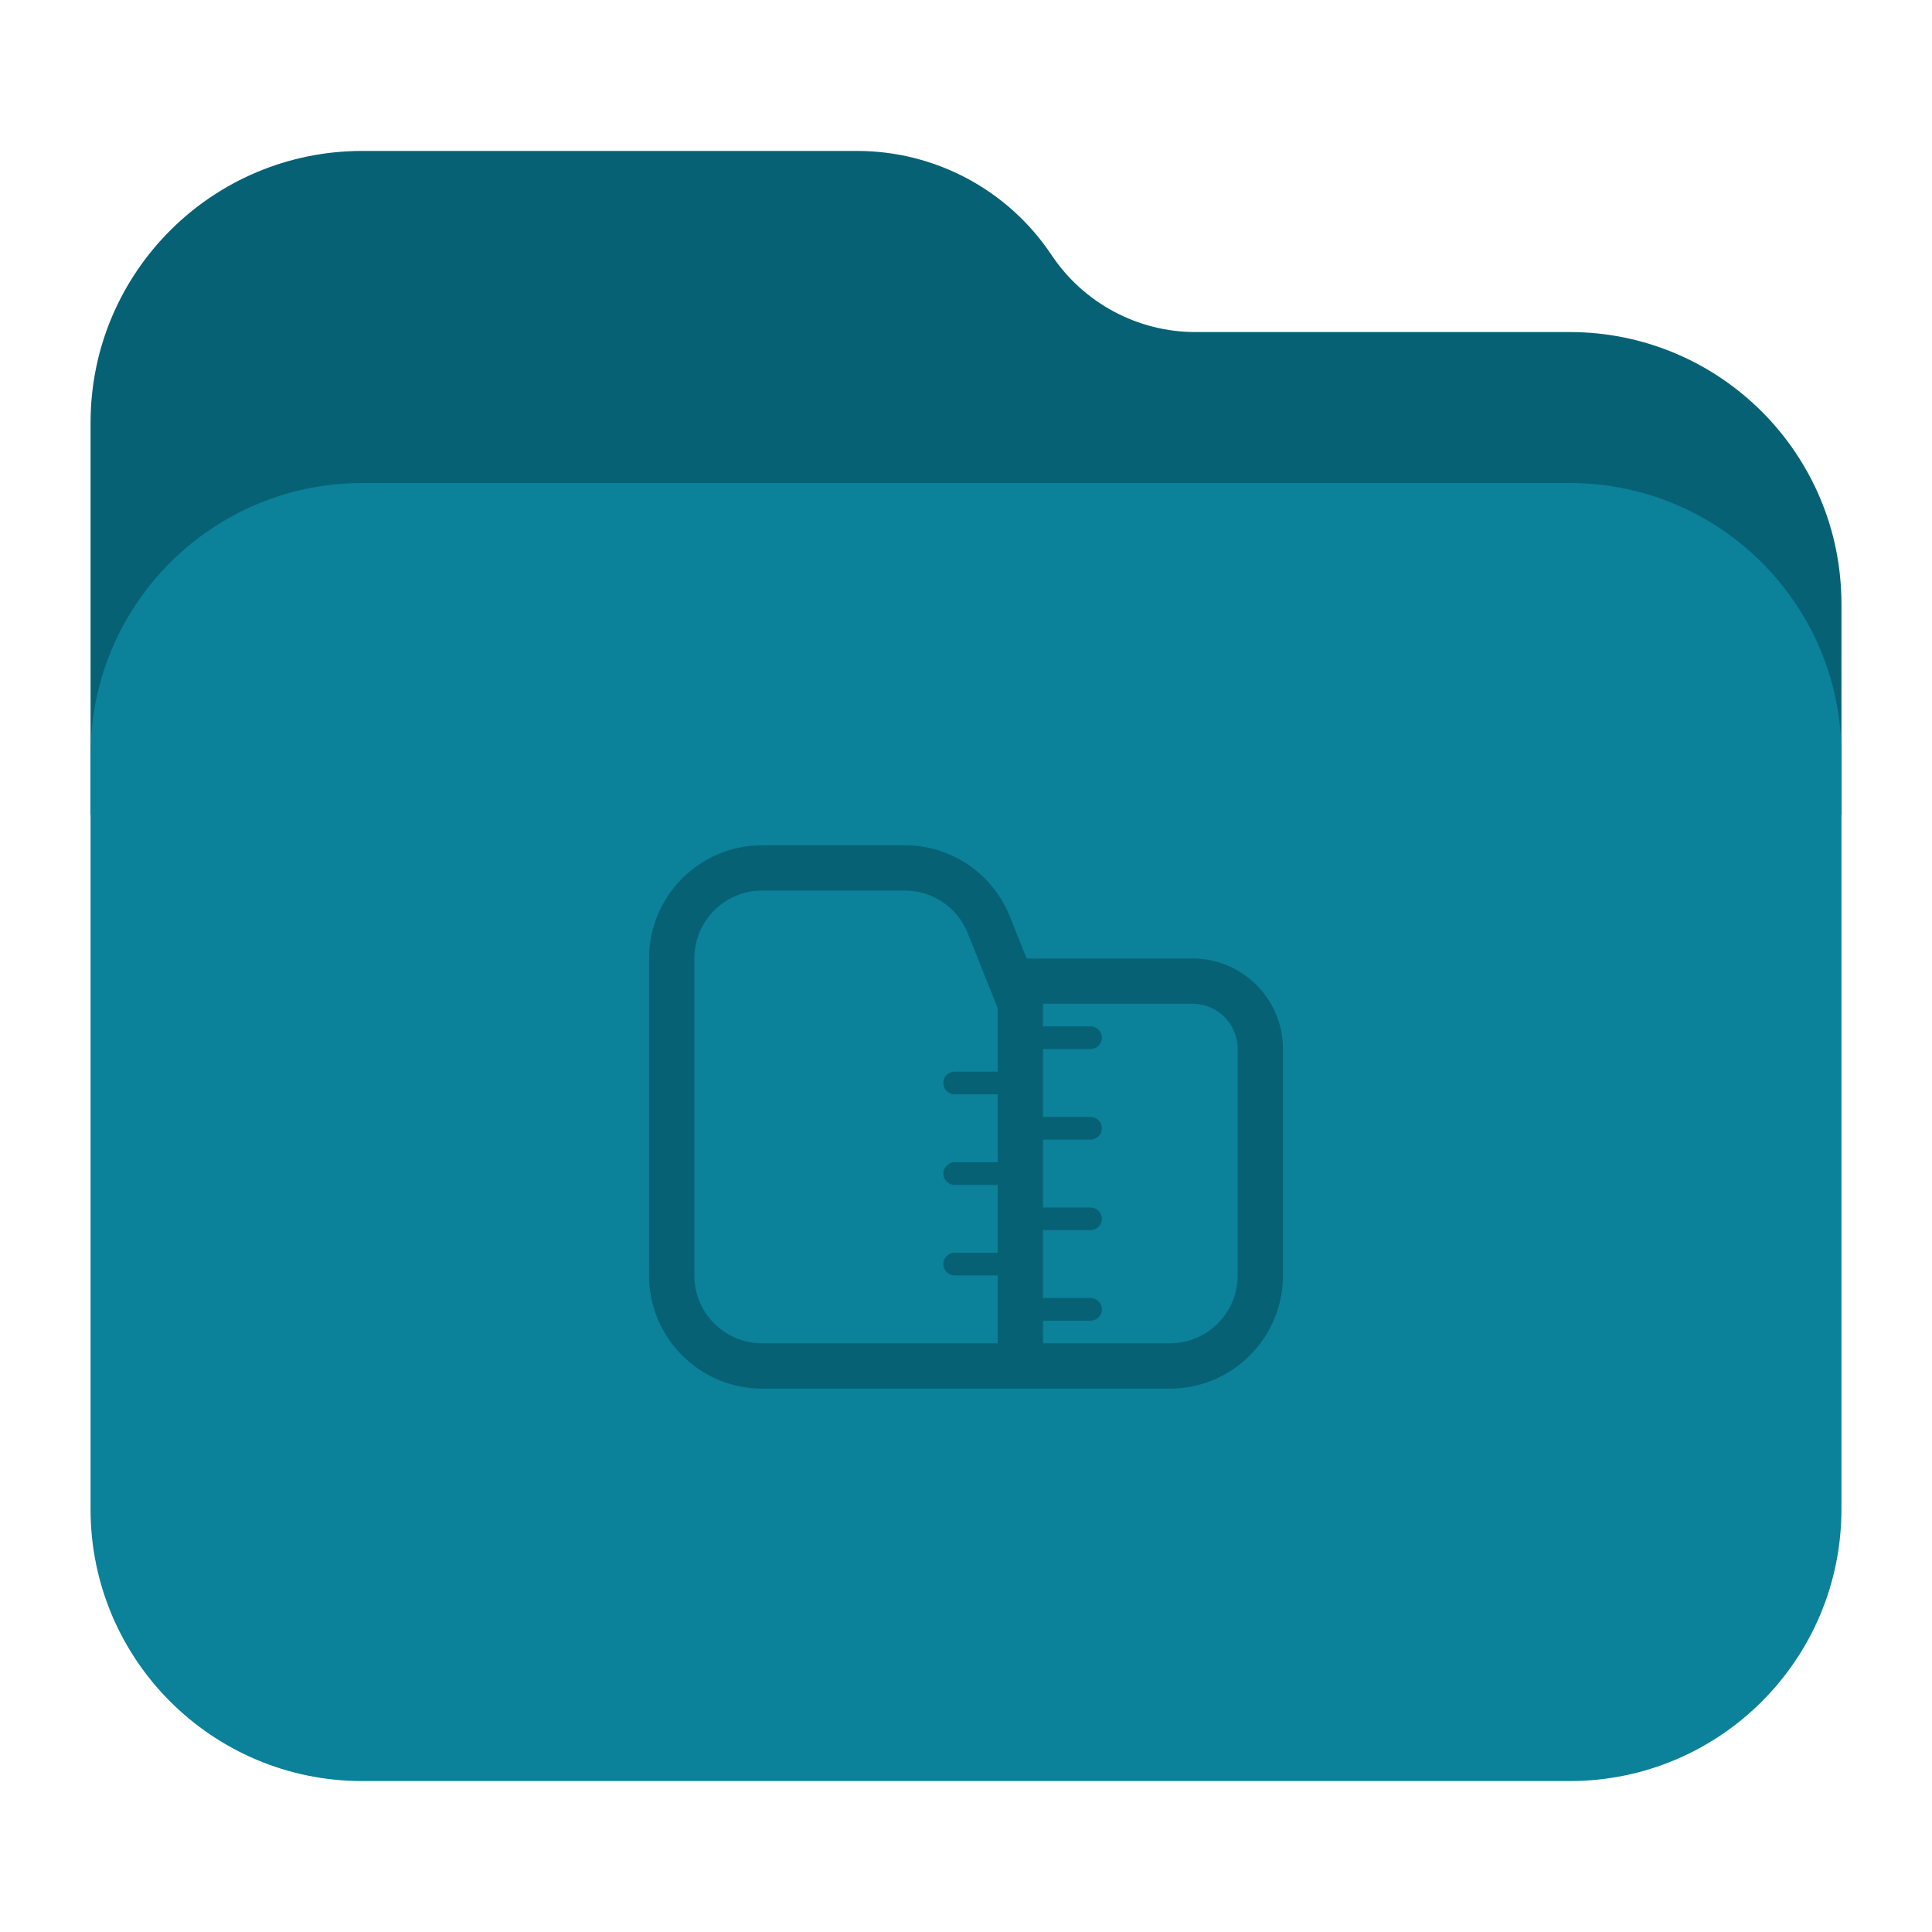
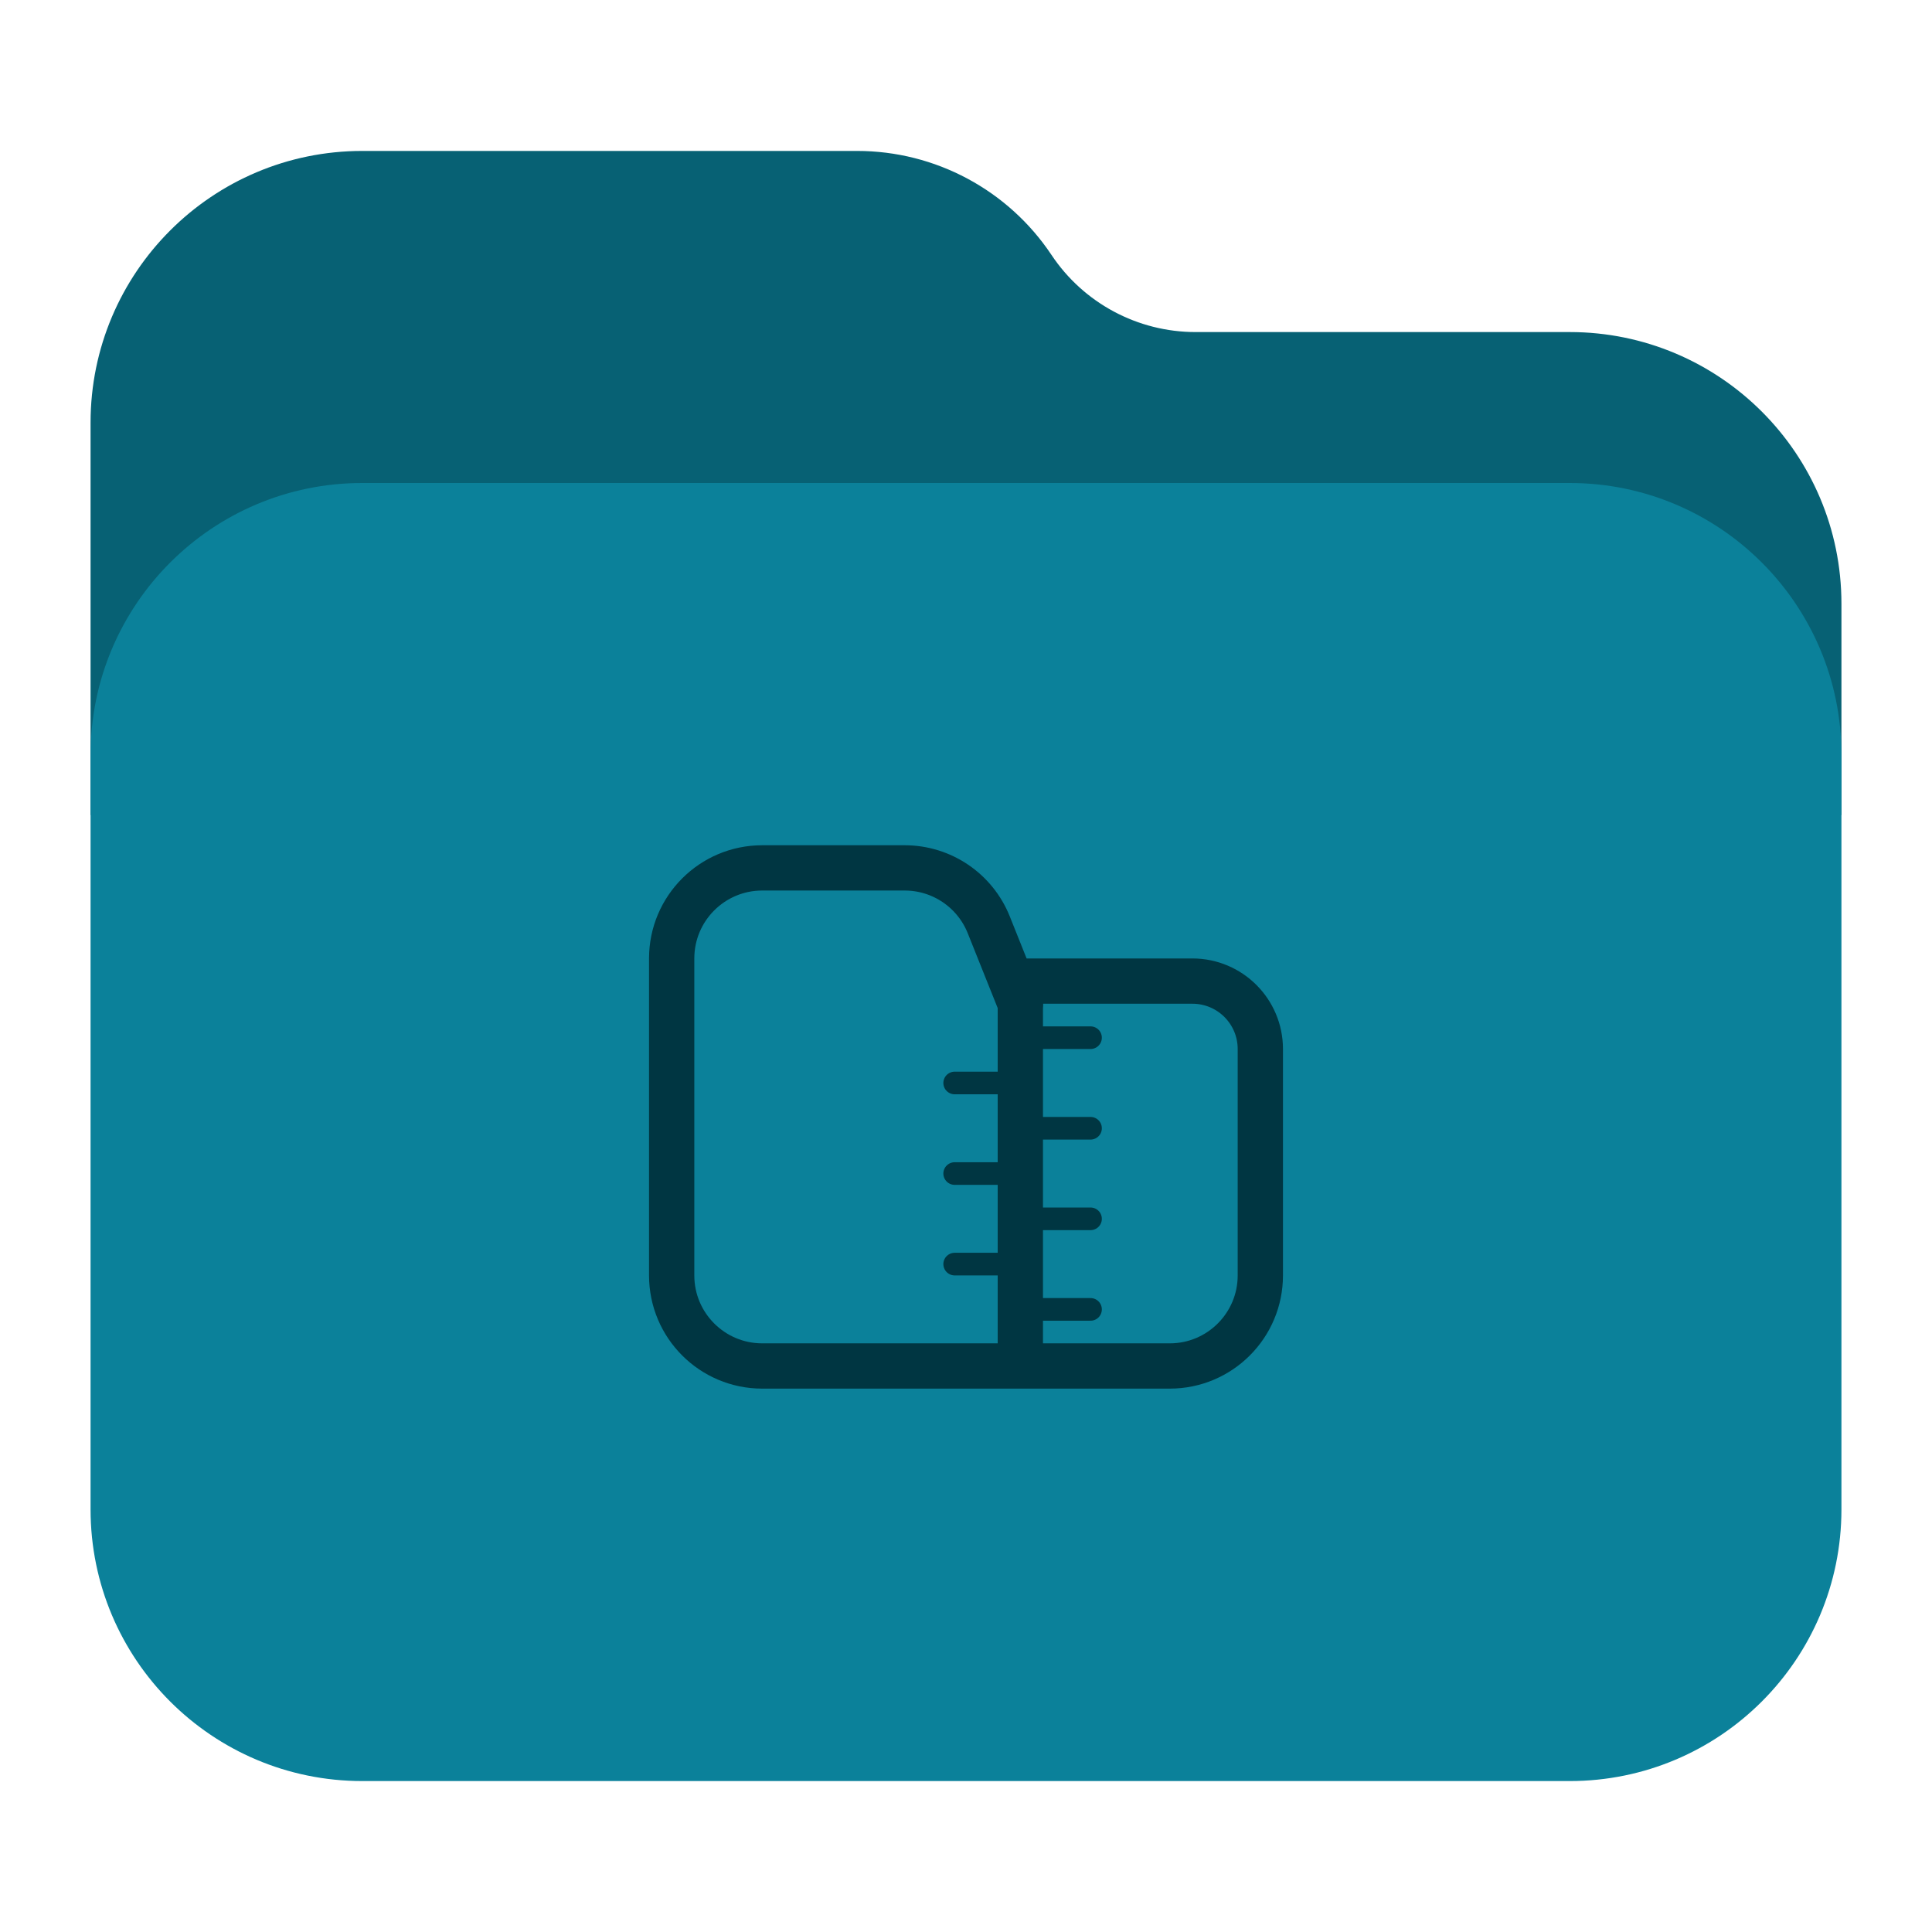
<svg xmlns="http://www.w3.org/2000/svg" viewBox="0 0 64 64" fill="none">
  <path d="M4 14C4 9.582 7.582 6 12 6H28.394C30.647 6 32.751 7.126 34 9C35.249 10.874 37.353 12 39.606 12H52C56.418 12 60 15.582 60 20V26H4V14Z" stroke="#076174" stroke-width="2" fill="#076174" />
  <path d="M4 25C4 20.582 7.582 17 12 17H32H52C56.418 17 60 20.582 60 25V50C60 54.418 56.418 58 52 58H12C7.582 58 4 54.418 4 50V25Z" stroke="#0b819a" stroke-width="2" fill="#0b819a" />
-   <path d="M33.8 33.25L32.754 30.636C32.299 29.497 31.196 28.75 29.969 28.75H25.25C23.593 28.75 22.25 30.093 22.25 31.75L22.25 37L22.25 42.25C22.25 43.907 23.593 45.25 25.25 45.25H38.75C40.407 45.25 41.75 43.907 41.75 42.25V38.5V34.75C41.75 33.507 40.743 32.5 39.5 32.5H36.5H35.15H33.8" stroke="#076174" stroke-width="1.5" stroke-linecap="round" />
-   <path d="M33.8 32.5V44.5" stroke="#076174" stroke-width="1.5" stroke-linecap="round" />
-   <line x1="33.875" y1="34.375" x2="36.125" y2="34.375" stroke="#076174" stroke-width="0.75" stroke-linecap="round" />
-   <line x1="31.625" y1="35.875" x2="33.875" y2="35.875" stroke="#076174" stroke-width="0.75" stroke-linecap="round" />
-   <line x1="33.875" y1="37.375" x2="36.125" y2="37.375" stroke="#076174" stroke-width="0.75" stroke-linecap="round" />
-   <line x1="33.875" y1="40.375" x2="36.125" y2="40.375" stroke="#076174" stroke-width="0.75" stroke-linecap="round" />
-   <line x1="33.875" y1="43.375" x2="36.125" y2="43.375" stroke="#076174" stroke-width="0.75" stroke-linecap="round" />
-   <line x1="31.625" y1="38.875" x2="33.875" y2="38.875" stroke="#076174" stroke-width="0.75" stroke-linecap="round" />
-   <line x1="31.625" y1="41.875" x2="33.875" y2="41.875" stroke="#076174" stroke-width="0.75" stroke-linecap="round" />
+   <path d="M33.8 33.25L32.754 30.636C32.299 29.497 31.196 28.75 29.969 28.75H25.25C23.593 28.75 22.25 30.093 22.25 31.75L22.25 37L22.25 42.25C22.25 43.907 23.593 45.25 25.25 45.25H38.75C40.407 45.25 41.75 43.907 41.75 42.25V38.5V34.75C41.75 33.507 40.743 32.5 39.5 32.5H36.5H35.15H33.8" stroke="#003642" stroke-width="1.5" stroke-linecap="round" />
+   <path d="M33.8 32.5V44.5" stroke="#003642" stroke-width="1.5" stroke-linecap="round" />
+   <line x1="33.875" y1="34.375" x2="36.125" y2="34.375" stroke="#003642" stroke-width="0.75" stroke-linecap="round" />
+   <line x1="31.625" y1="35.875" x2="33.875" y2="35.875" stroke="#003642" stroke-width="0.75" stroke-linecap="round" />
+   <line x1="33.875" y1="37.375" x2="36.125" y2="37.375" stroke="#003642" stroke-width="0.75" stroke-linecap="round" />
+   <line x1="33.875" y1="40.375" x2="36.125" y2="40.375" stroke="#003642" stroke-width="0.75" stroke-linecap="round" />
+   <line x1="33.875" y1="43.375" x2="36.125" y2="43.375" stroke="#003642" stroke-width="0.75" stroke-linecap="round" />
+   <line x1="31.625" y1="38.875" x2="33.875" y2="38.875" stroke="#003642" stroke-width="0.75" stroke-linecap="round" />
+   <line x1="31.625" y1="41.875" x2="33.875" y2="41.875" stroke="#003642" stroke-width="0.75" stroke-linecap="round" />
</svg>
